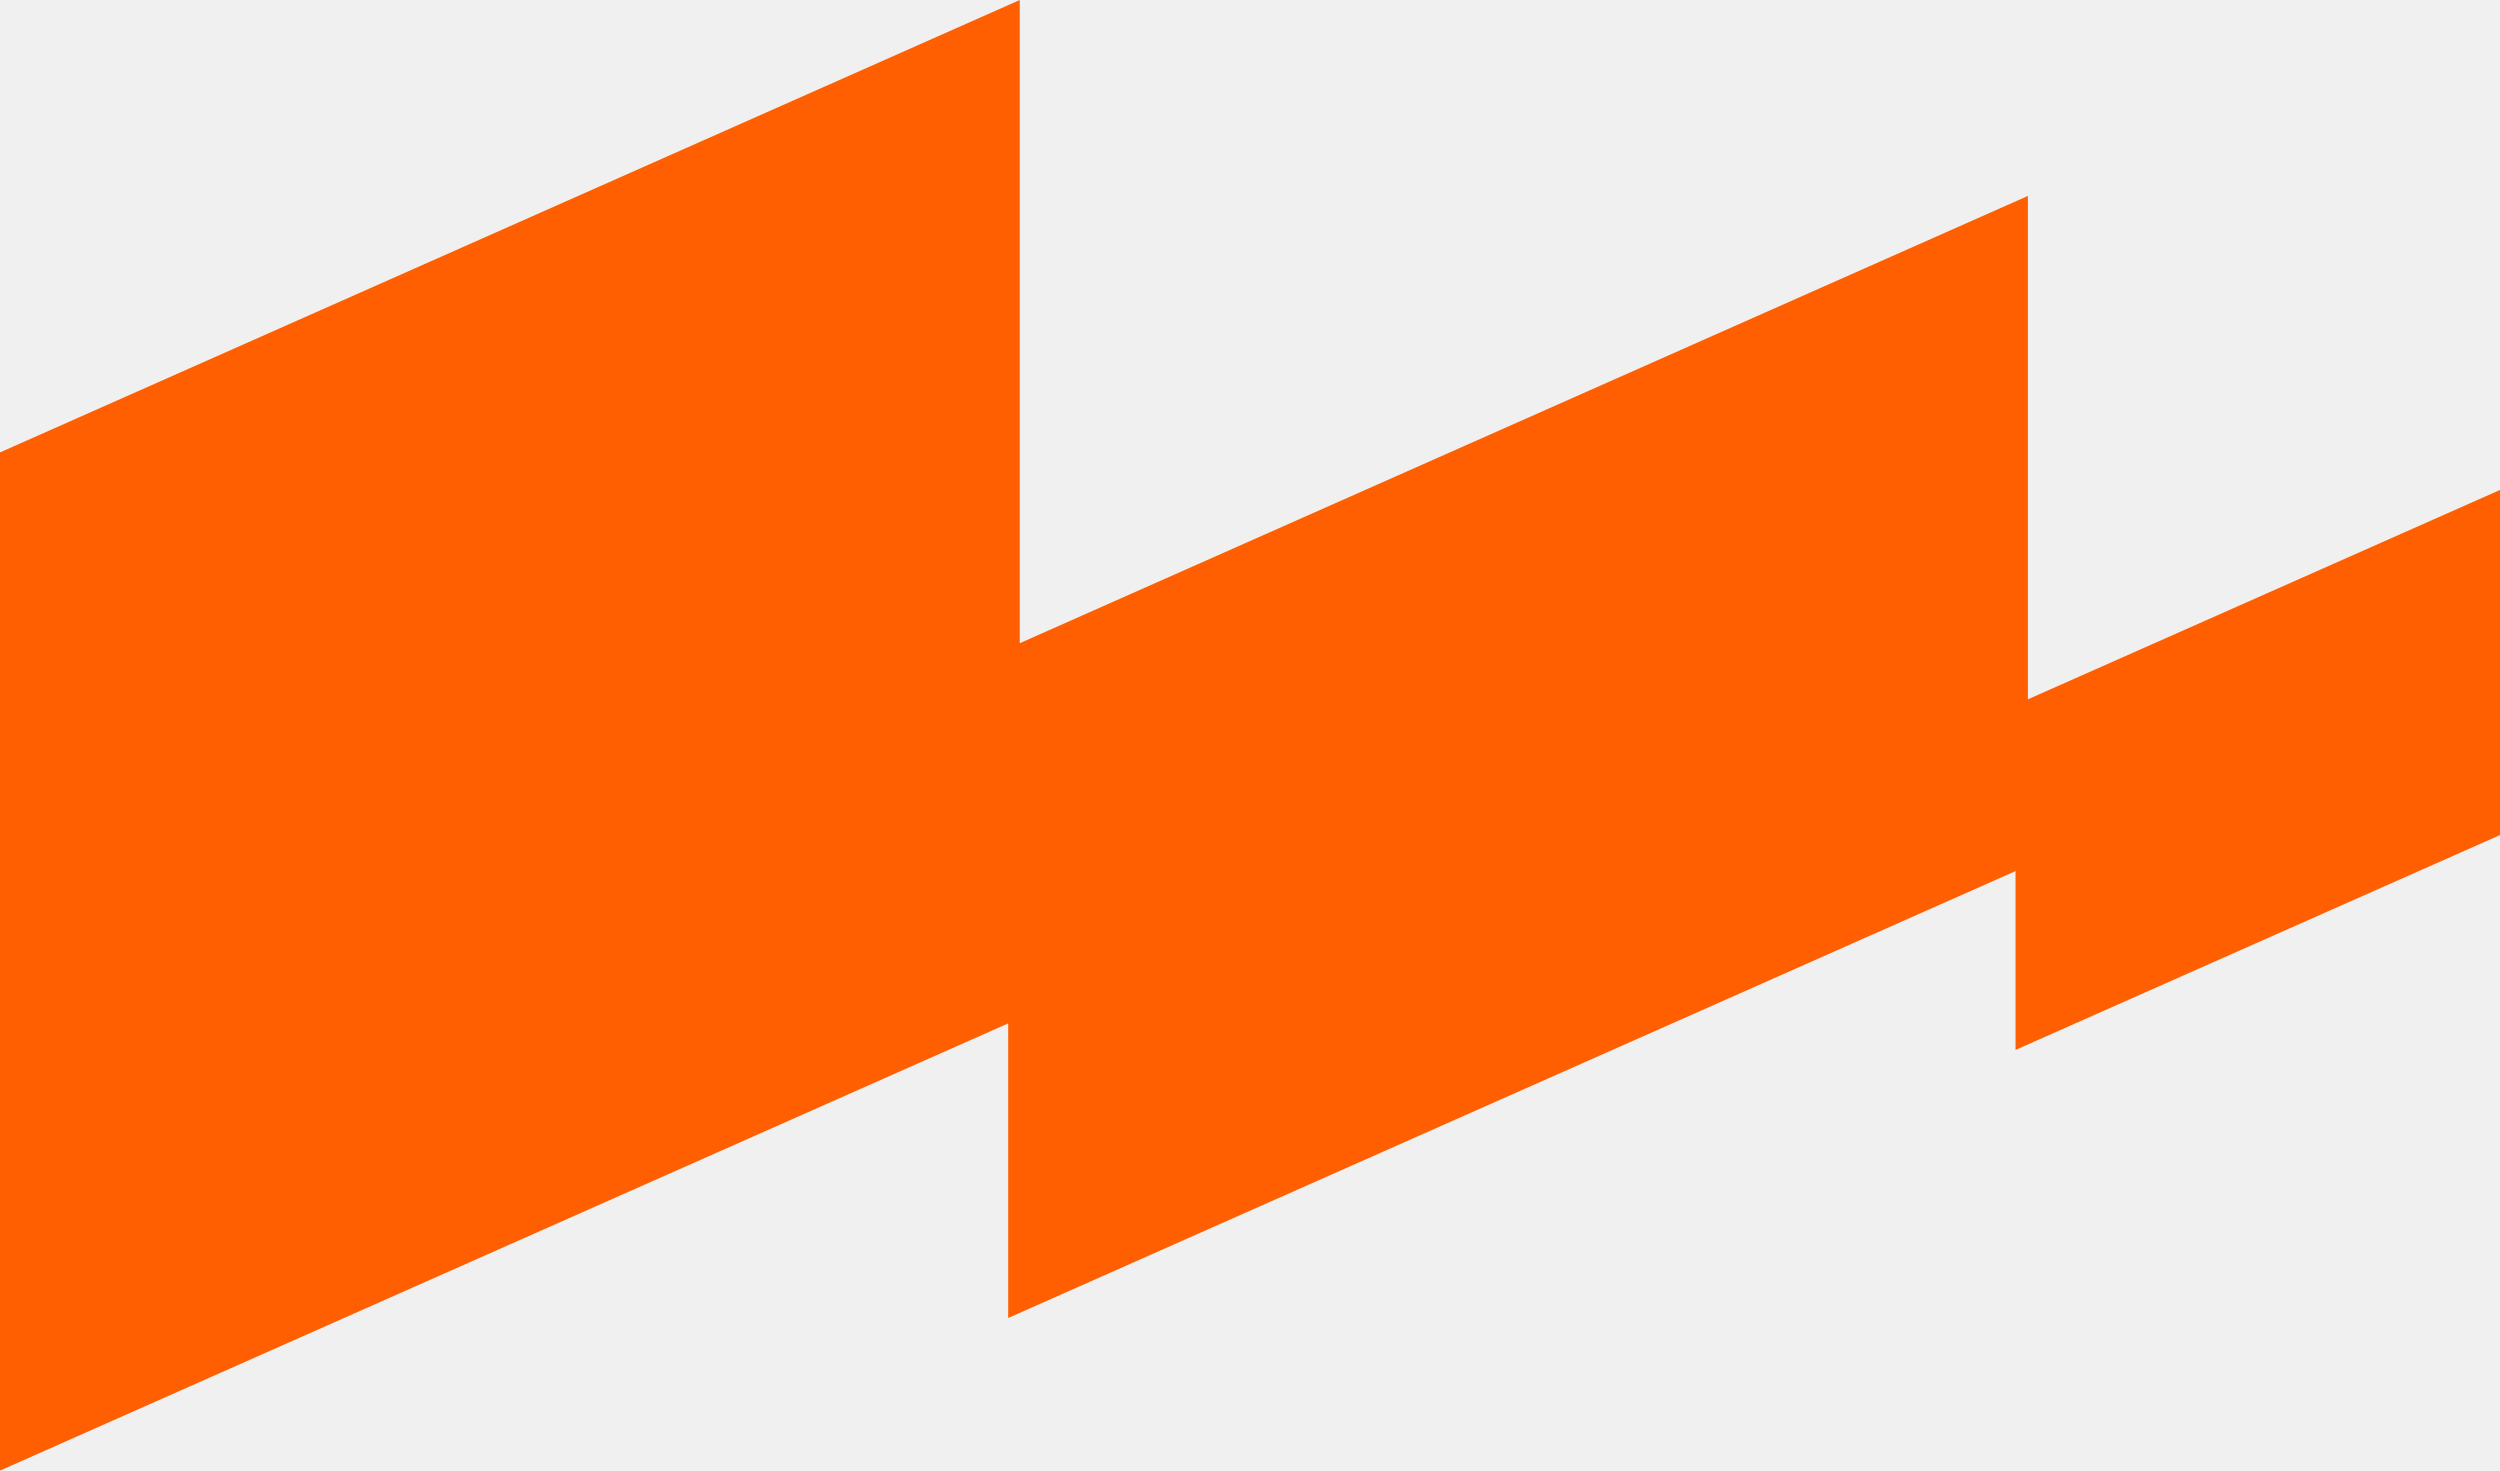
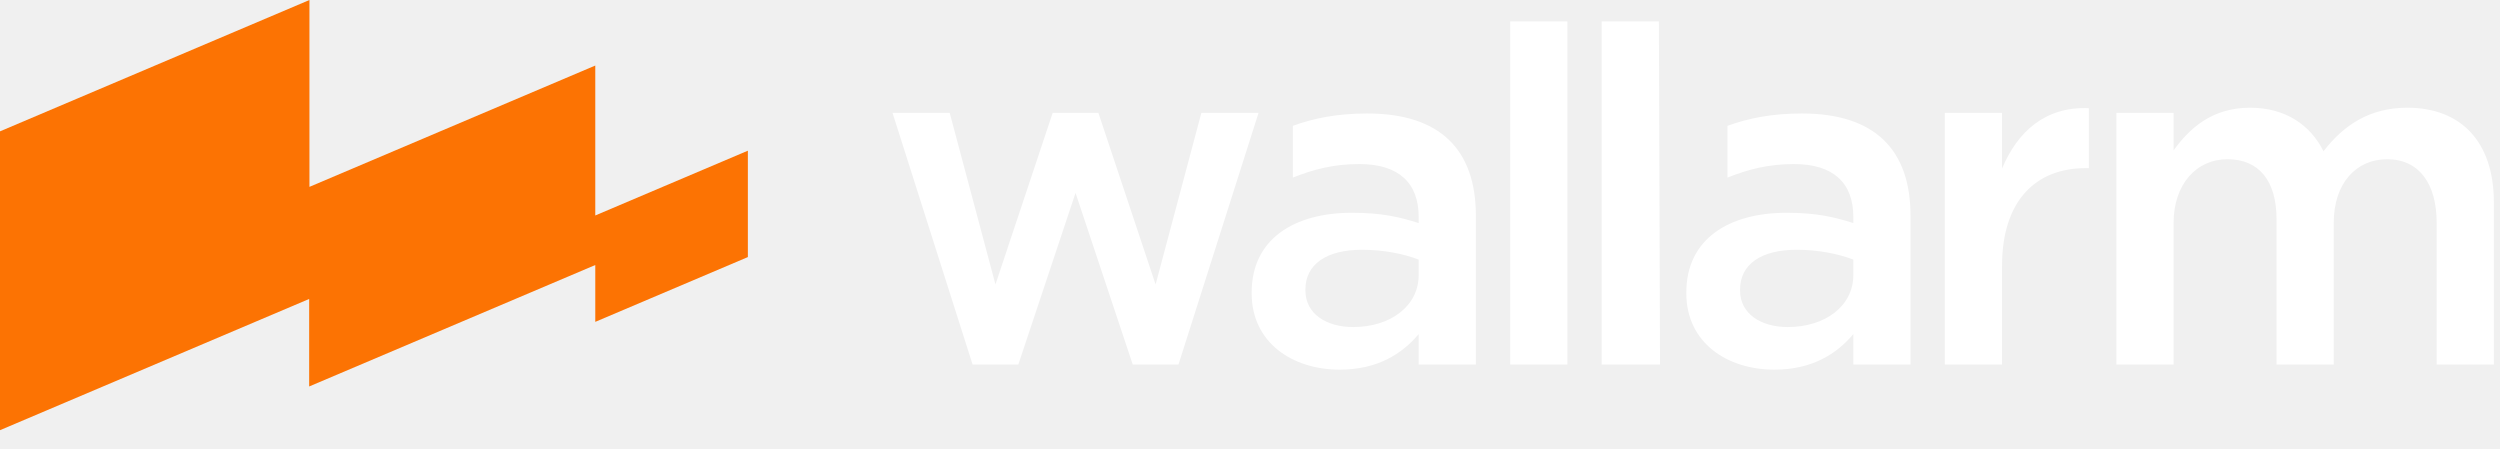
- <svg xmlns="http://www.w3.org/2000/svg" width="51" height="30" viewBox="0 0 51 30">
-   <path fill="#FF5F00" fill-rule="evenodd" d="M41.369 14.266V3.997l-20.566 9.124V0L0 9.229V30l20.567-9.123v6.01l20.55-9.117v3.648L51 17.035v-7.04l-9.631 4.271" />
+ <svg xmlns="http://www.w3.org/2000/svg" width="117" height="21" viewBox="0 0 117 21" fill="none">
+   <path fill-rule="evenodd" clip-rule="evenodd" d="M49.264 5.282H51.406L54.082 13.31L56.223 5.282H58.9L55.153 17.059H53.011L50.335 9.03L47.658 17.059H45.517L41.77 5.282H44.447L46.588 13.31L49.264 5.282ZM63.328 15.306C65.08 15.306 66.394 14.319 66.394 12.873V12.149C65.715 11.887 64.773 11.689 63.744 11.689C62.079 11.689 61.093 12.368 61.093 13.552V13.596C61.093 14.692 62.079 15.306 63.328 15.306ZM60.506 5.888C61.484 5.535 62.571 5.311 63.989 5.311C67.406 5.311 69.071 7.01 69.071 10.1V17.059H66.394V15.635C65.605 16.576 64.449 17.3 62.696 17.3C60.506 17.3 58.578 16.051 58.578 13.727V13.684C58.578 11.185 60.572 9.958 63.266 9.958C64.668 9.958 65.496 10.155 66.394 10.44V10.155C66.394 8.555 65.456 7.678 63.616 7.678C62.417 7.678 61.472 7.926 60.506 8.311V5.888ZM70.677 17.059V1H73.353V17.059H70.677ZM74.959 17.059V1H77.636L77.689 17.059H74.959ZM83.669 15.306C85.422 15.306 86.736 14.319 86.736 12.873V12.149C86.057 11.887 85.115 11.689 84.085 11.689C82.42 11.689 81.435 12.368 81.435 13.552V13.596C81.435 14.692 82.42 15.306 83.669 15.306ZM80.847 5.888C81.826 5.535 82.912 5.311 84.33 5.311C87.748 5.311 89.412 7.01 89.412 10.1V17.059H86.736V15.635C85.947 16.576 84.79 17.3 83.038 17.3C80.847 17.3 78.92 16.051 78.92 13.727V13.684C78.92 11.185 80.914 9.958 83.608 9.958C85.01 9.958 85.838 10.155 86.736 10.44V10.155C86.736 8.555 85.798 7.678 83.958 7.678C82.759 7.678 81.814 7.926 80.847 8.311V5.888ZM91.018 17.059V5.282H93.695V7.891C94.418 6.159 95.721 4.976 97.758 5.063V7.869H97.605C95.284 7.869 93.695 9.381 93.695 12.449V17.059H91.018ZM116.713 9.468V17.059H114.036V10.431C114.036 8.59 113.208 7.452 111.719 7.452C110.273 7.452 109.219 8.568 109.219 10.431V17.059H106.542V10.258C106.542 8.46 105.717 7.452 104.249 7.452C102.782 7.452 101.724 8.634 101.724 10.431V17.059H99.048V5.282H101.724V7.036C102.47 6.005 103.527 5.041 105.301 5.041C106.966 5.041 108.127 5.852 108.74 7.079C109.682 5.852 110.908 5.041 112.661 5.041C115.18 5.041 116.713 6.641 116.713 9.468Z" fill="white" />
+   <path d="M0 6.147L14.482 0L14.482 8.745L27.859 3.067L27.859 10.084L35 7.052V12.031L27.859 15.063L27.859 12.403L14.469 18.087V13.991L0 20.133V6.147Z" fill="#FC7303" />
</svg>
